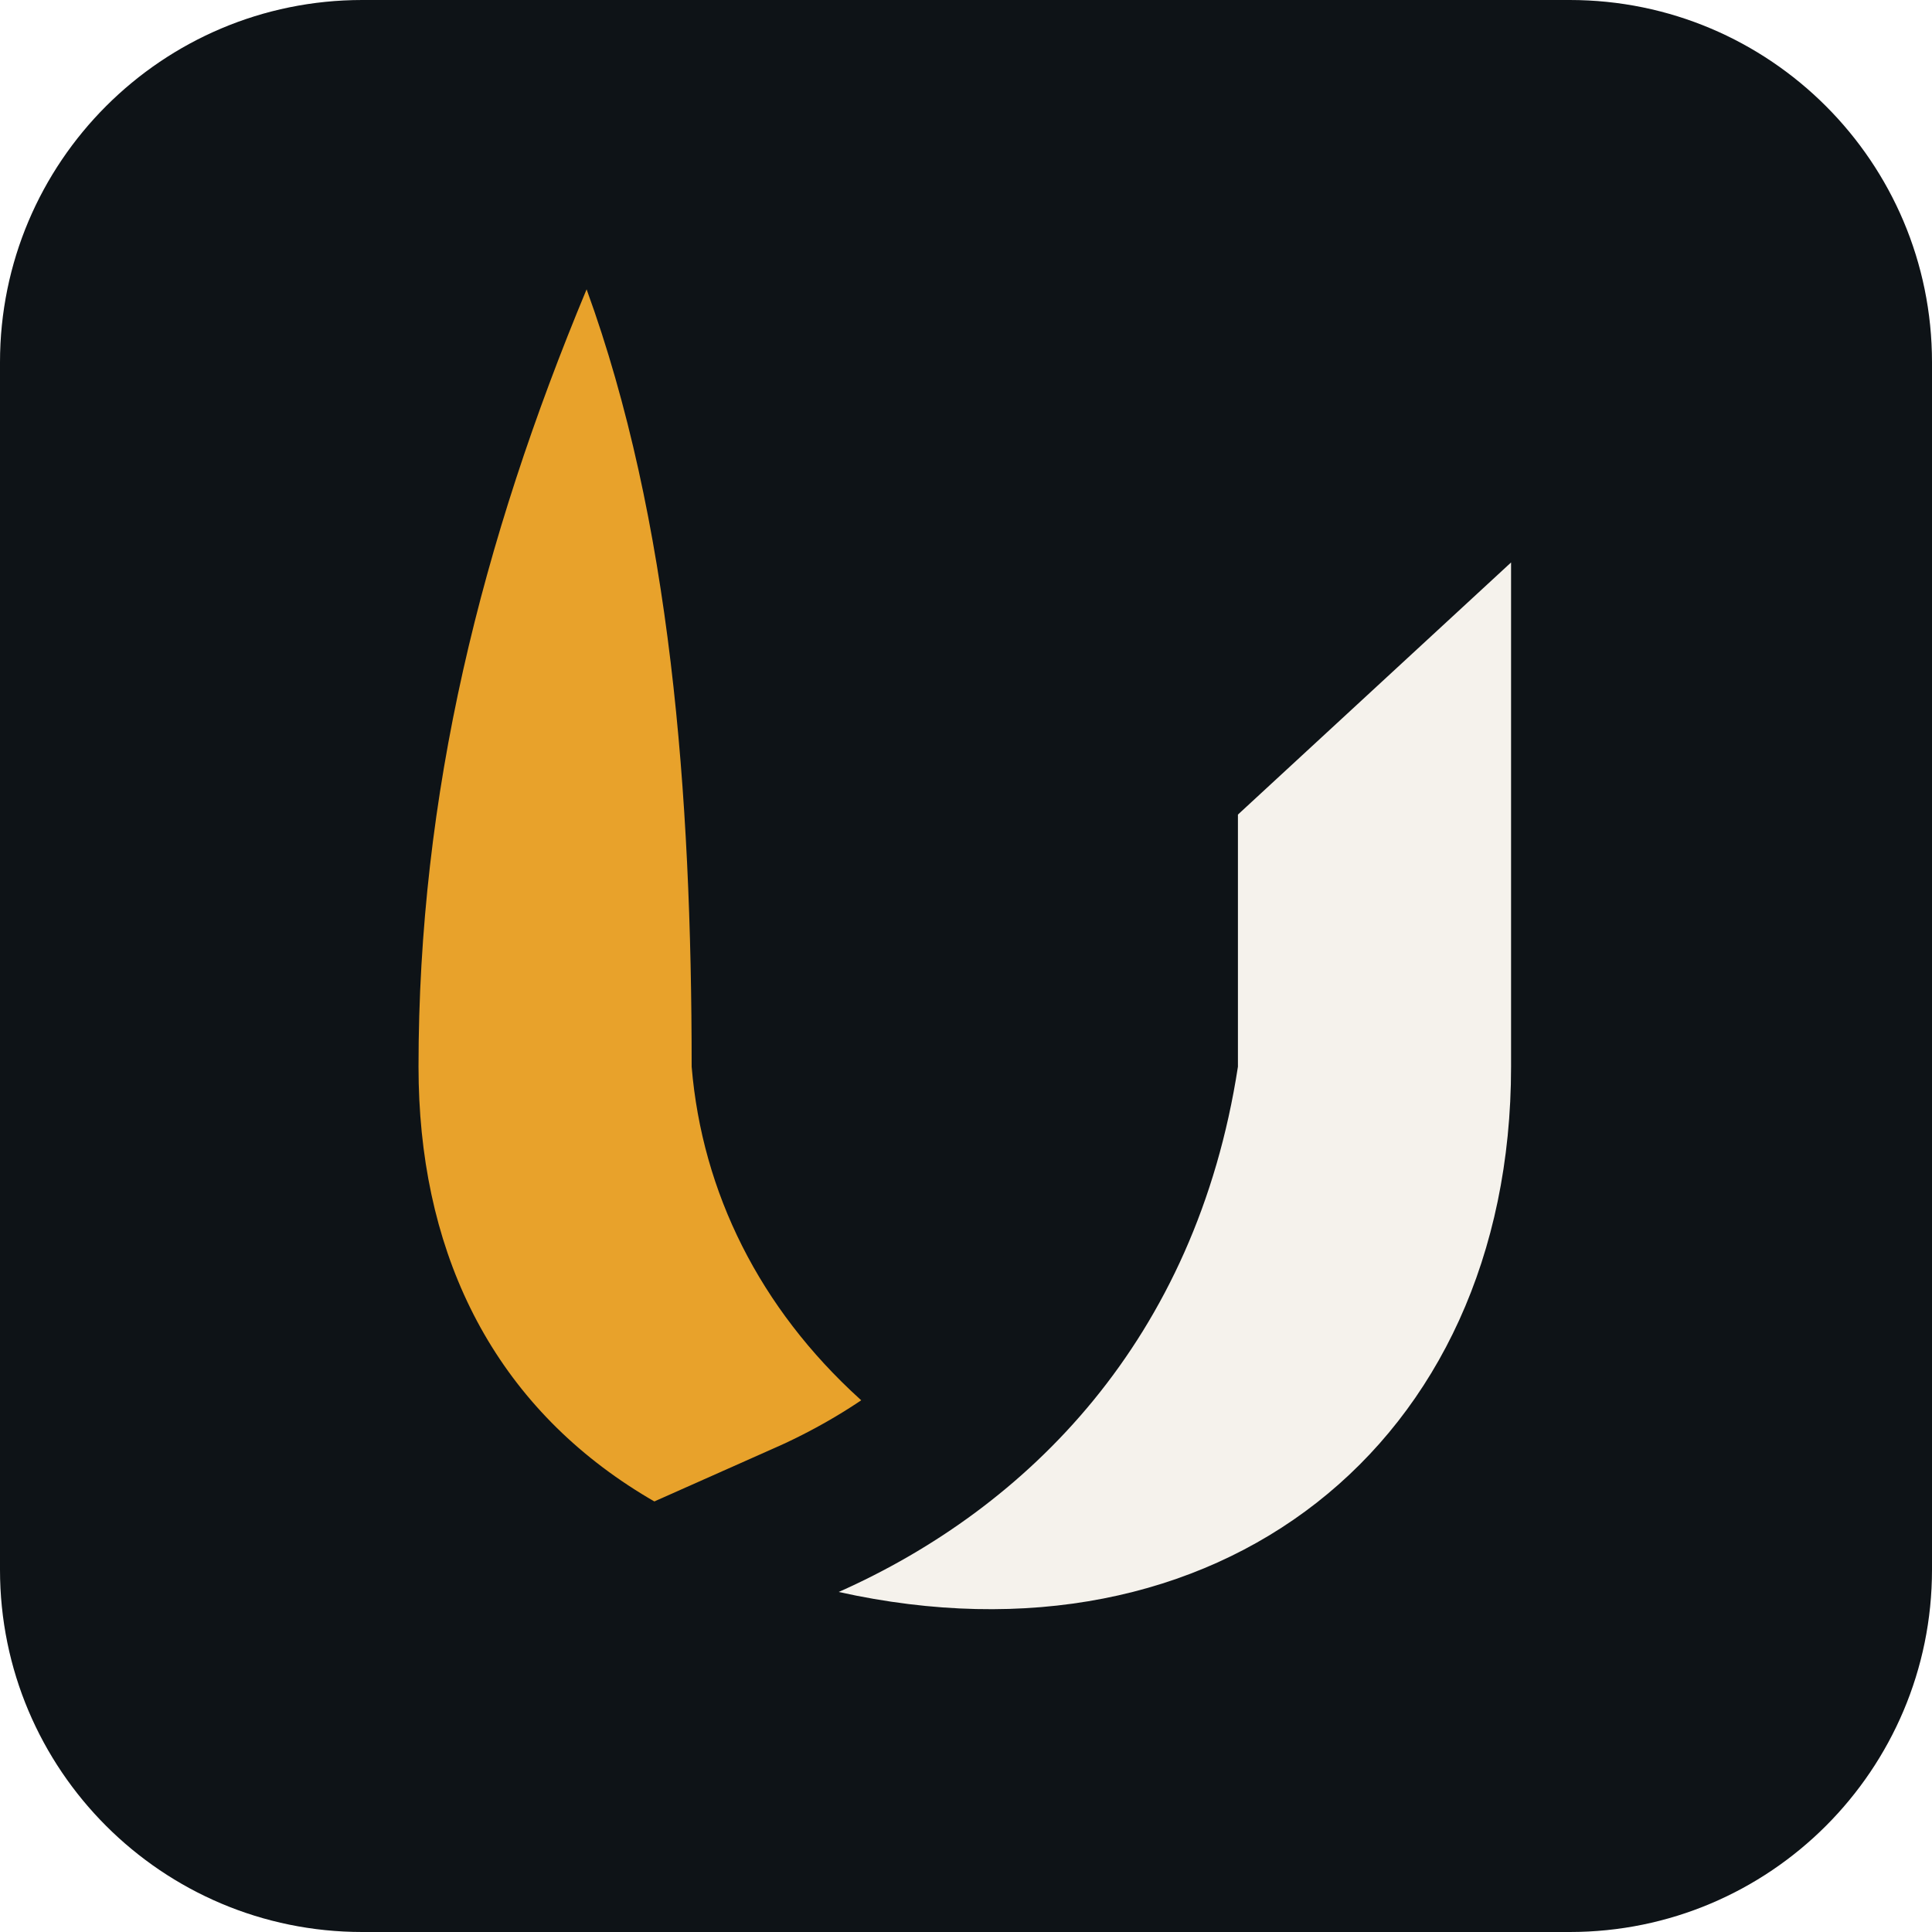
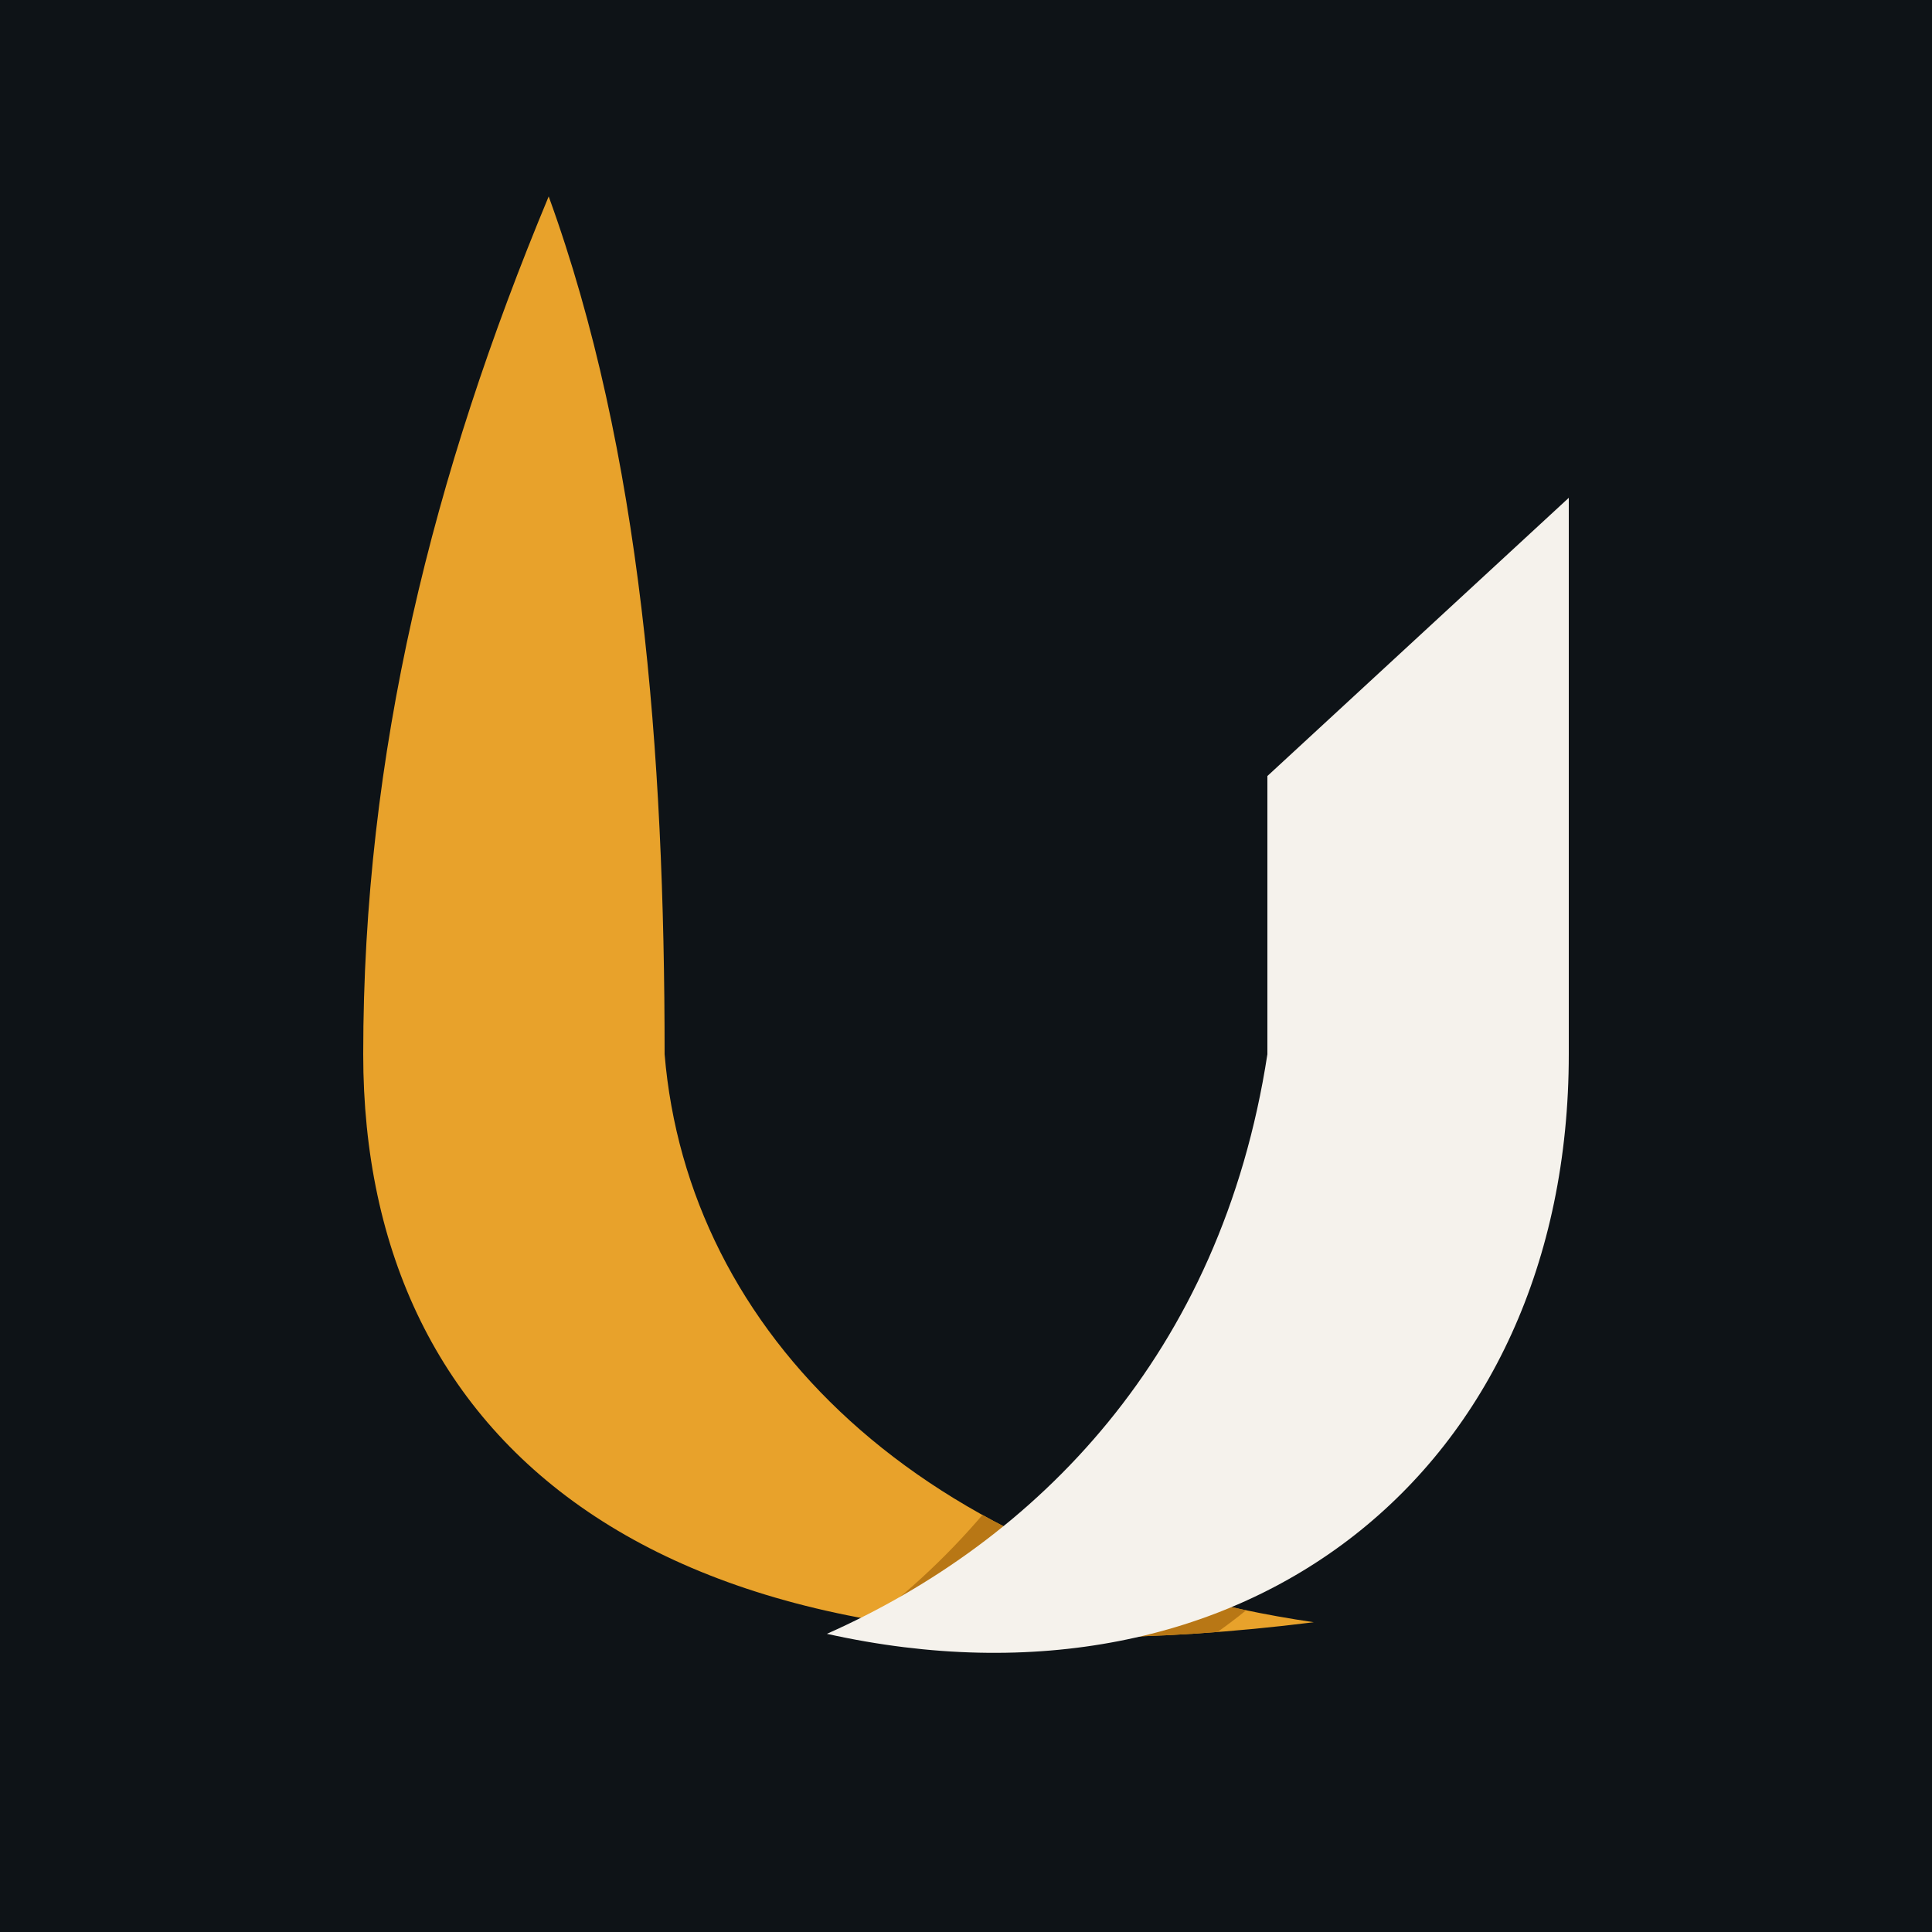
- <svg xmlns="http://www.w3.org/2000/svg" viewBox="0 0 16 16" width="16" height="16" role="img" aria-label="Luminetis">
-   <rect width="16" height="16" rx="3" fill="#0E1317" />
-   <g transform="translate(1.9,1.7) scale(0.087)">
+ <svg xmlns="http://www.w3.org/2000/svg" width="1080" height="1080" viewBox="240 245 600 600" role="img" aria-label="Luminetis">
+   <defs>
+     <clipPath id="mark">
+       <path d="M34 8C24 32 18 56 18 82C18 116 44 138 100 131C66 126 46 106 44 82C44 56 42 30 34 8Z" />
+     </clipPath>
+   </defs>
+   <rect width="1080" height="1080" fill="#0E1317" />
+   <g transform="translate(288 277.2) scale(3.6)">
    <path d="M34 8C24 32 18 56 18 82C18 116 44 138 100 131C66 126 46 106 44 82C44 56 42 30 34 8Z" fill="#E8A22B" />
-     <path d="M122 34L122 82C122 118 94 140 58 132C76 124 92 108 96 82L96 58Z" fill="#0E1317" stroke="#0E1317" stroke-width="30" />
+     <g clip-path="url(#mark)">
+       <path d="M122 34L122 82C122 118 94 140 58 132C76 124 92 108 96 82L96 58Z" transform="translate(-10 7)" fill="#B87715" />
+     </g>
    <path d="M122 34L122 82C122 118 94 140 58 132C76 124 92 108 96 82L96 58Z" fill="#F5F2EC" />
  </g>
</svg>
